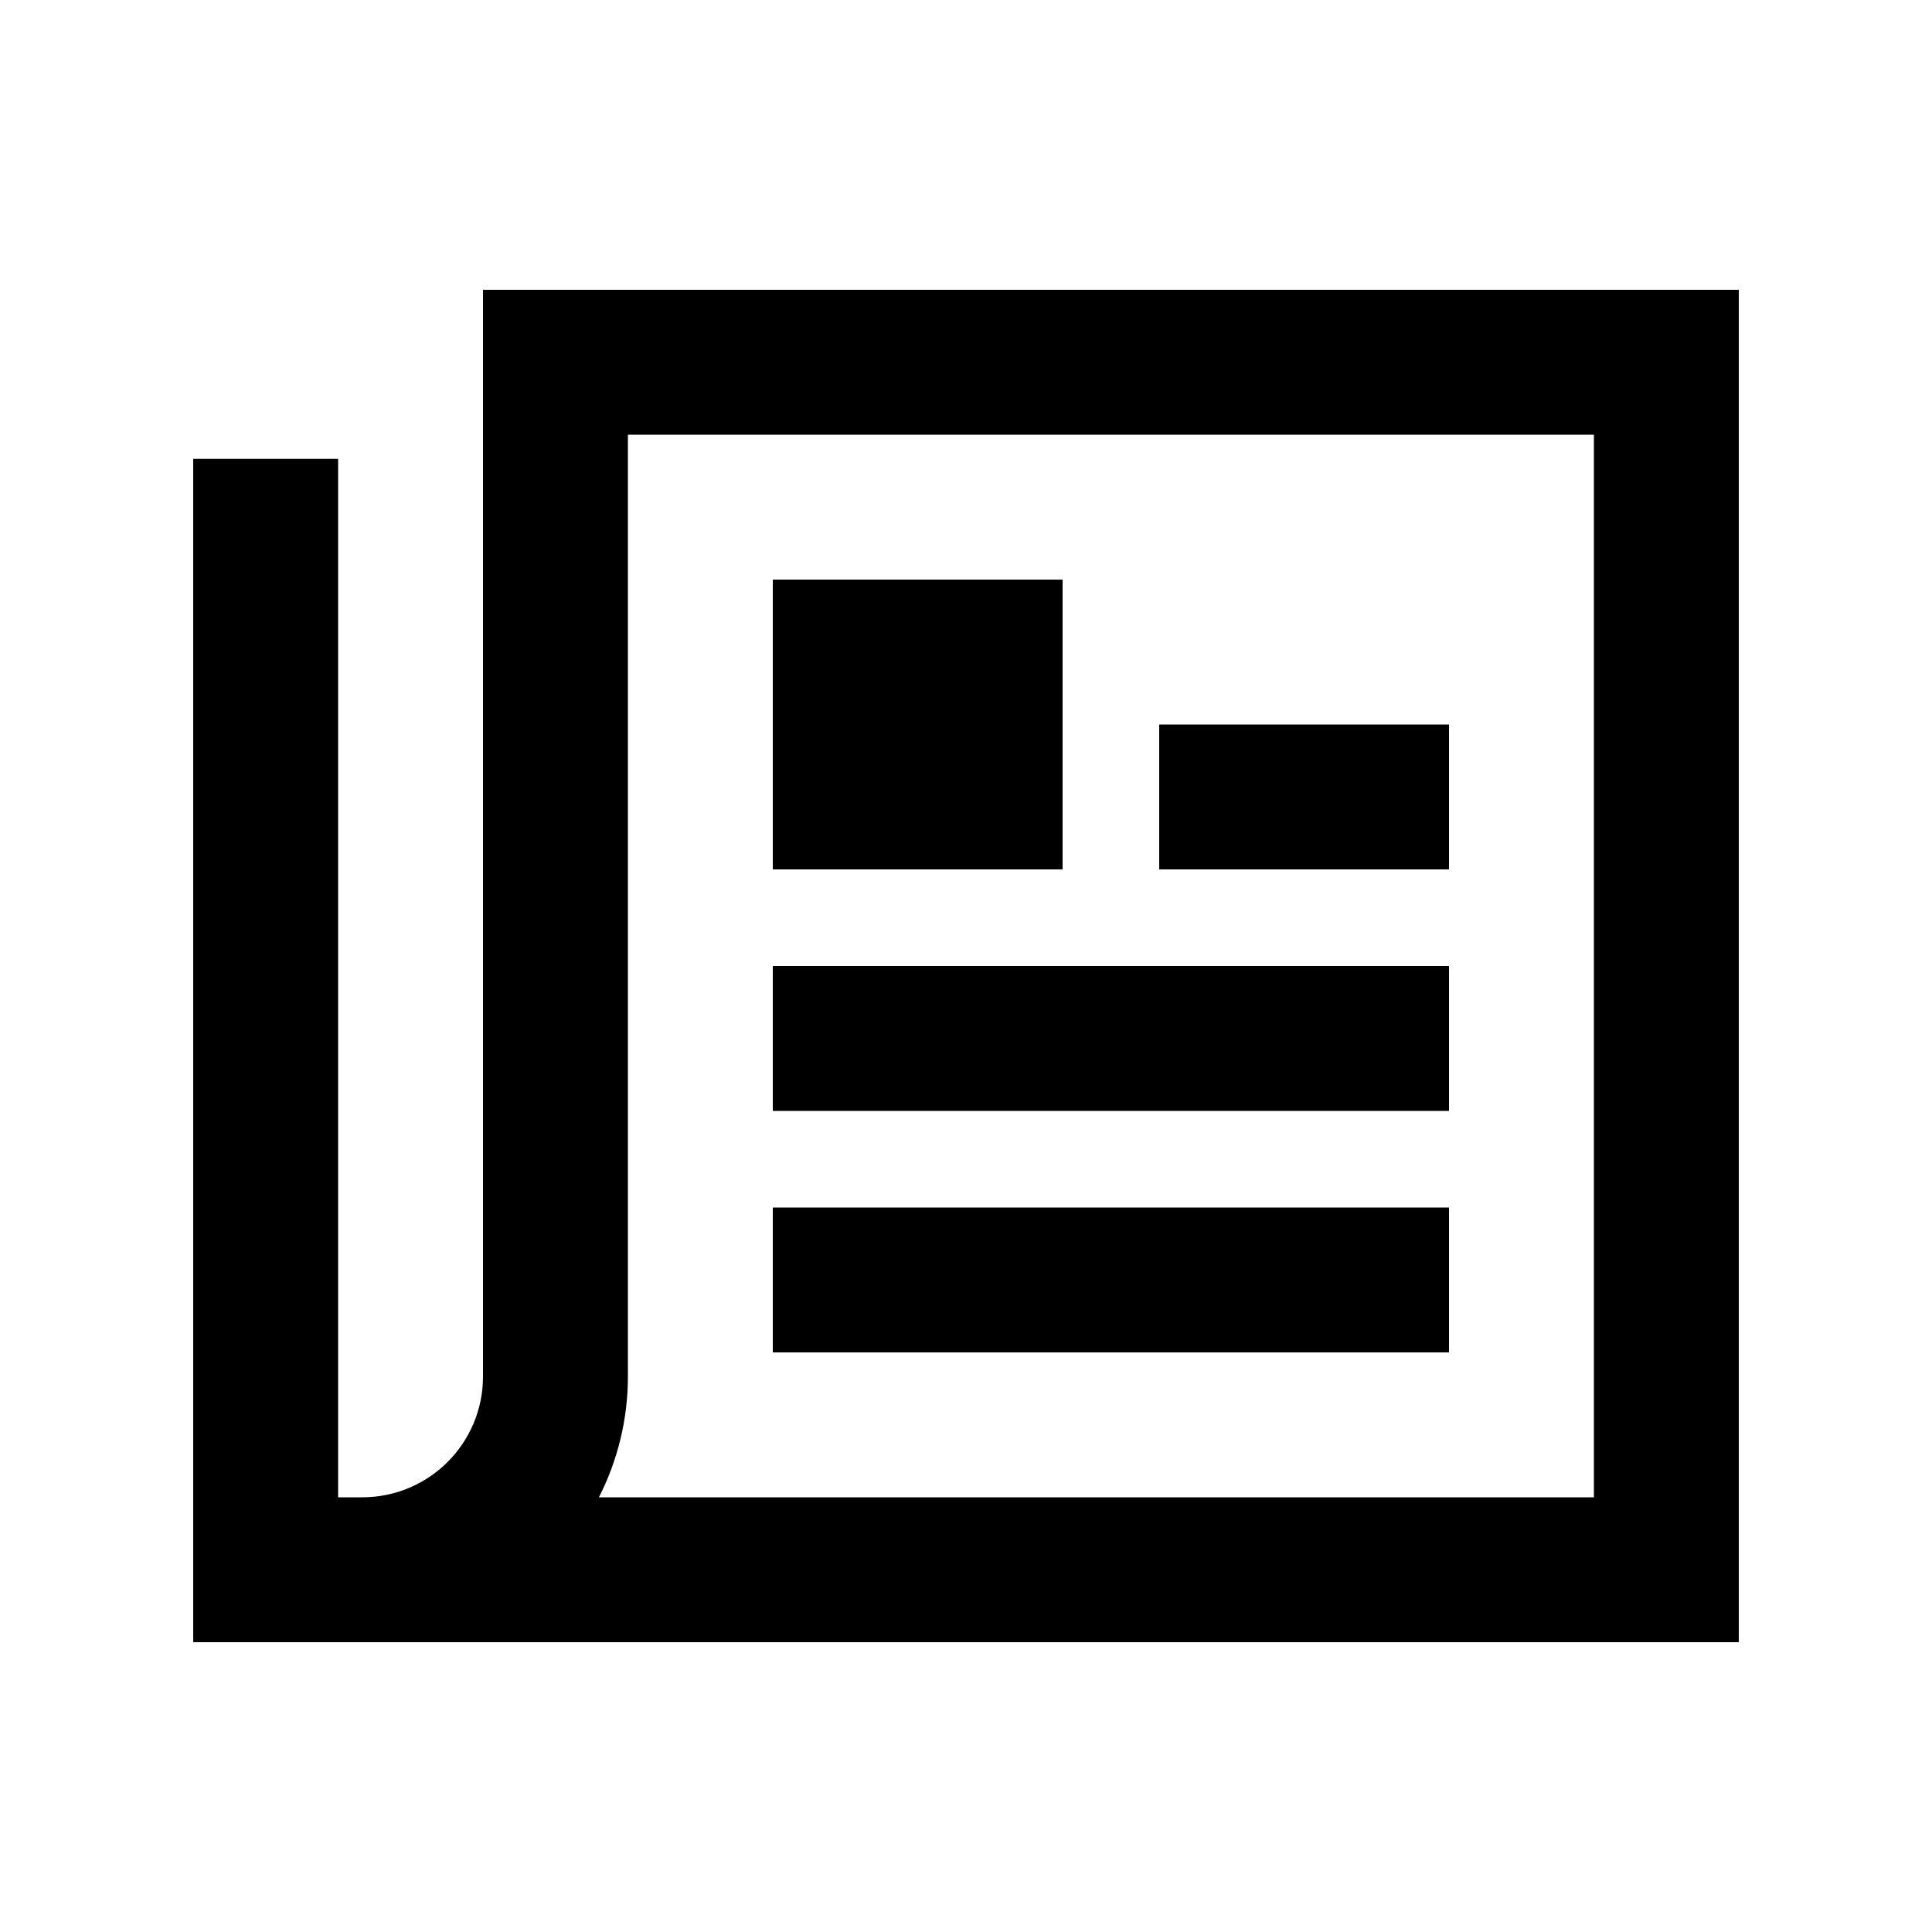
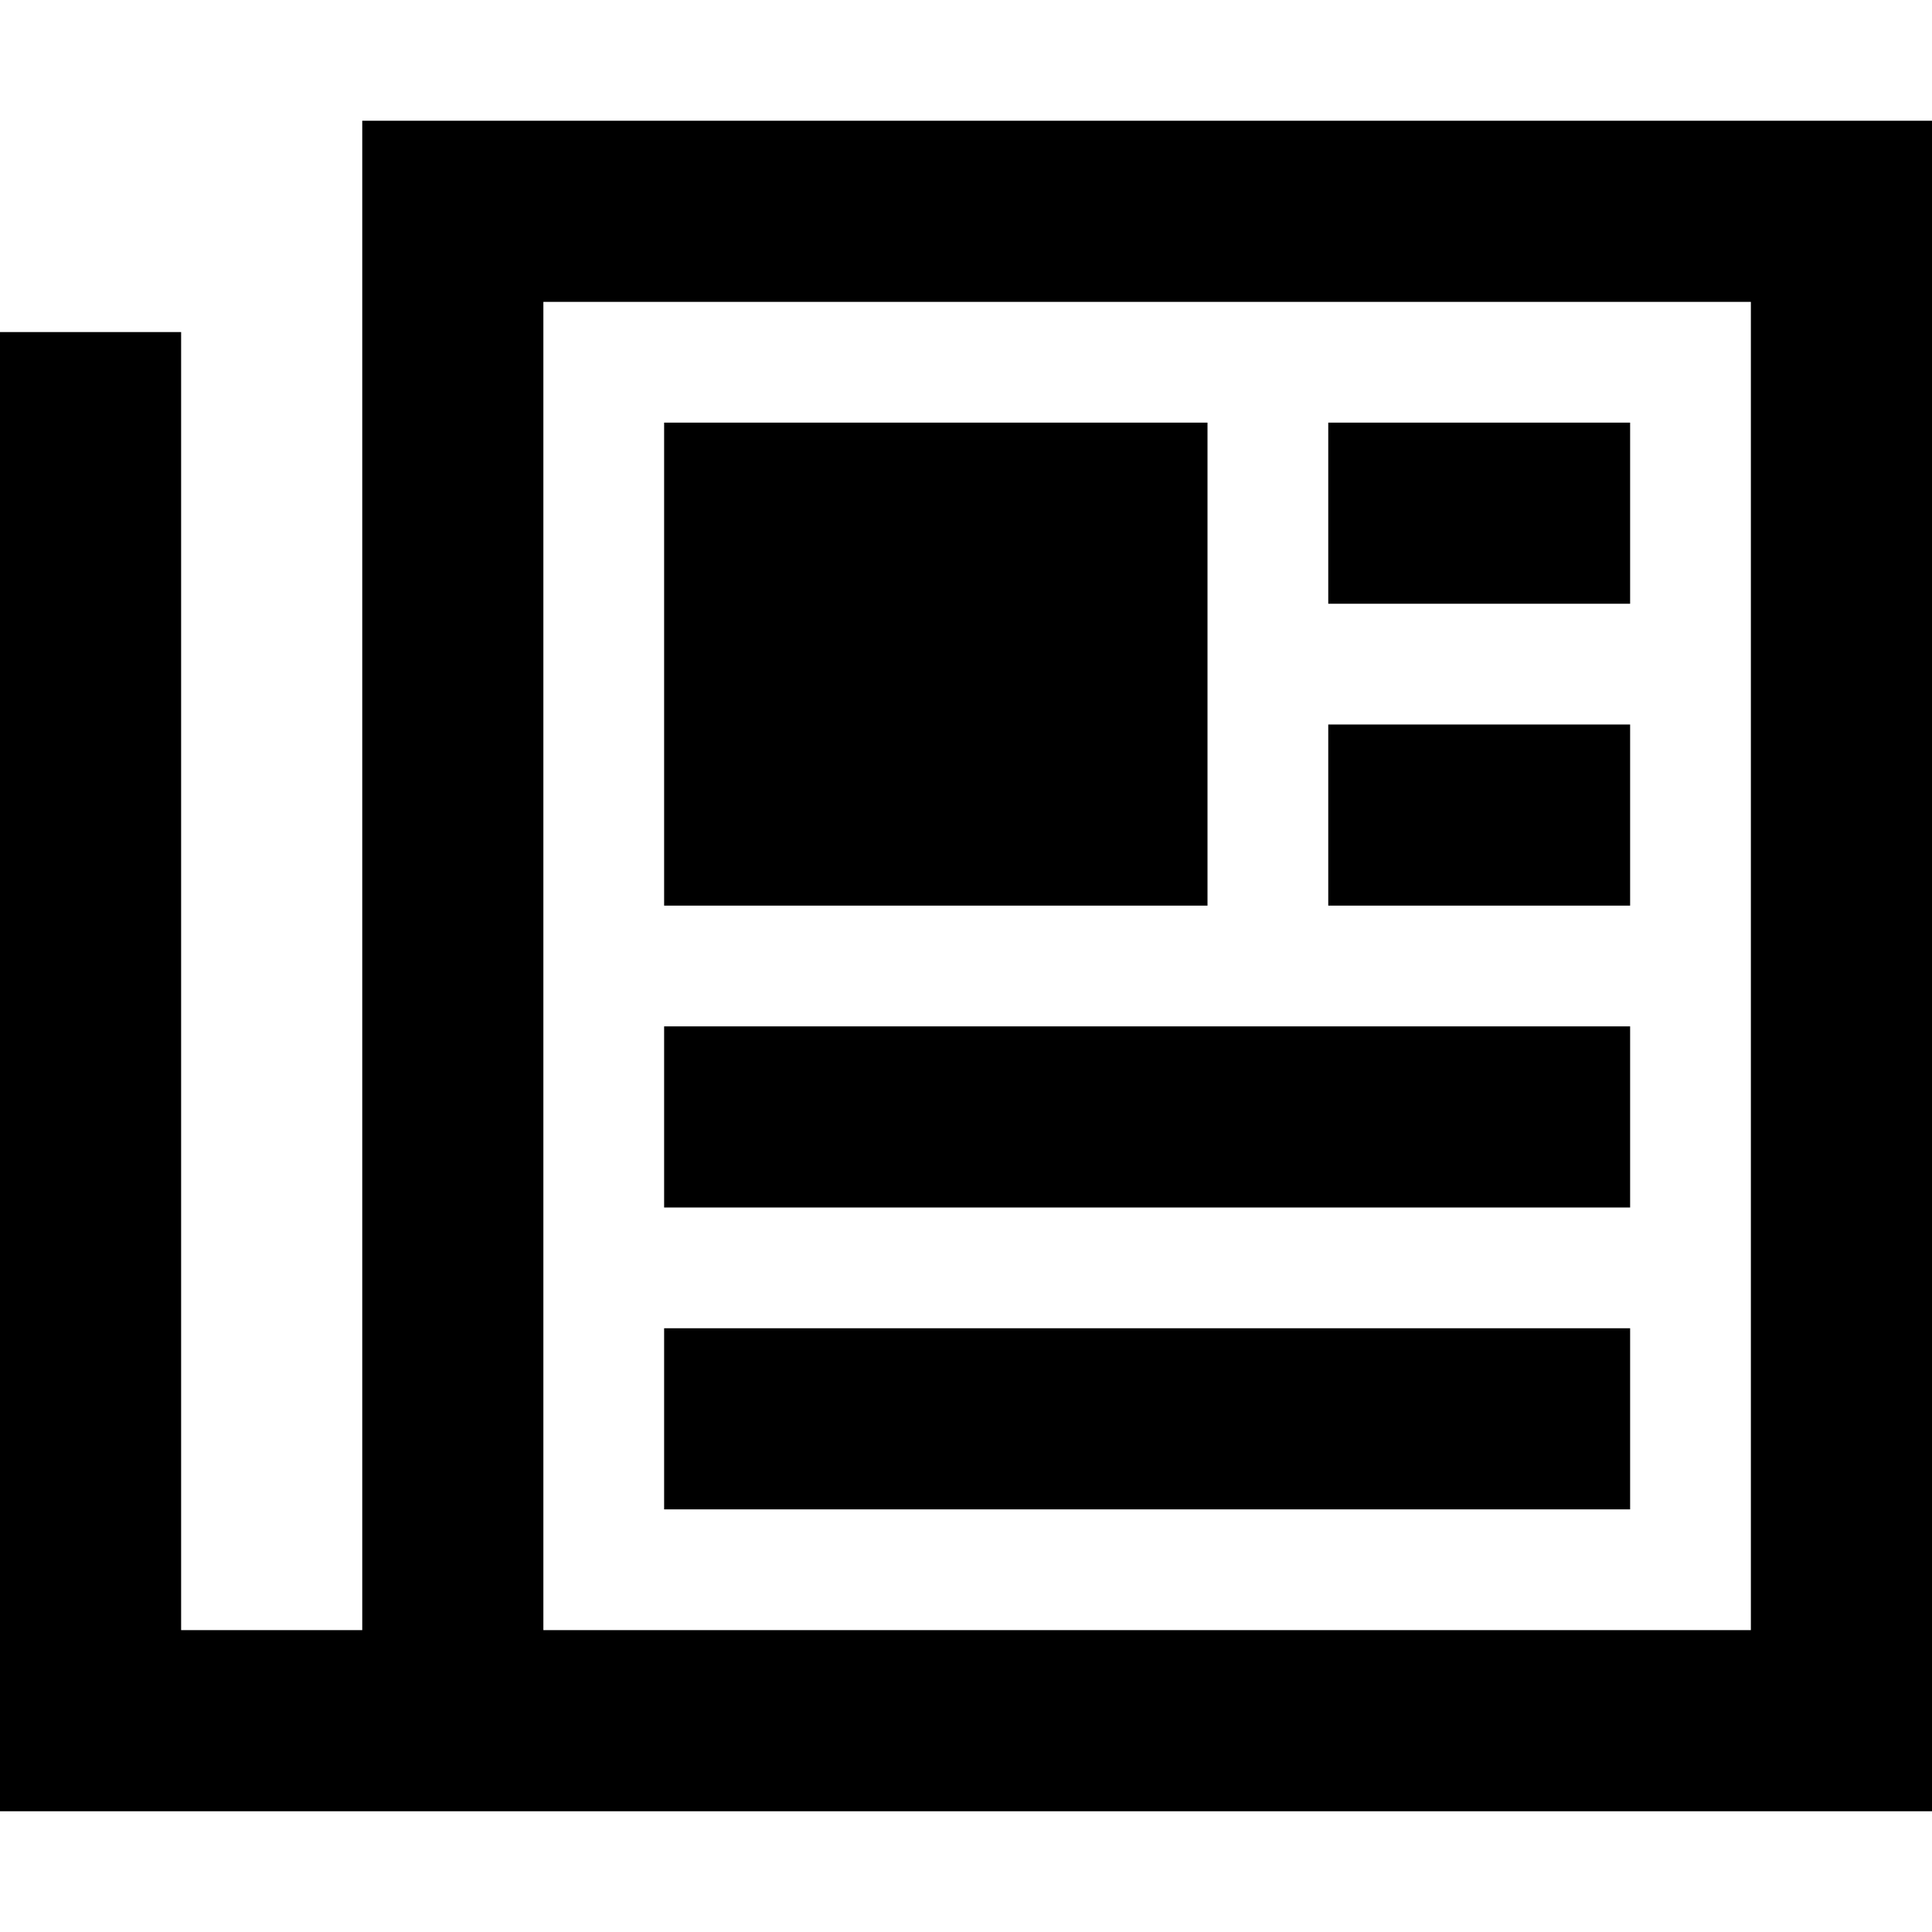
- <svg xmlns="http://www.w3.org/2000/svg" viewBox="0 0 640 640">
-   <path d="M160 96L576 96L576 544L64 544L64 152L112 152L112 496L120 496C142.1 496 160 478.1 160 456L160 96zM198.4 496L528 496L528 144L208 144L208 456C208 470.4 204.5 484 198.4 496zM256 192L352 192L352 288L256 288L256 192zM408 240L480 240L480 288L384 288L384 240L408 240zM280 320L480 320L480 368L256 368L256 320L280 320zM280 400L480 400L480 448L256 448L256 400L280 400z" />
+ <svg xmlns="http://www.w3.org/2000/svg" viewBox="0 0 512 512">
+   <path d="M96 32l24 0 368 0 24 0 0 24 0 400 0 24-24 0-344 0-24 0-48 0-24 0-24 0L0 480l0-24L0 112 0 88l48 0 0 24 0 320 24 0 24 0L96 56l0-24zm48 400l320 0 0-352L144 80l0 352zm32-320l144 0 0 128-144 0 0-128zm200 0l32 0 24 0 0 48-24 0-32 0-24 0 0-48 24 0zm0 80l32 0 24 0 0 48-24 0-32 0-24 0 0-48 24 0zM200 272l208 0 24 0 0 48-24 0-208 0-24 0 0-48 24 0zm0 80l208 0 24 0 0 48-24 0-208 0-24 0 0-48 24 0z" />
</svg>
